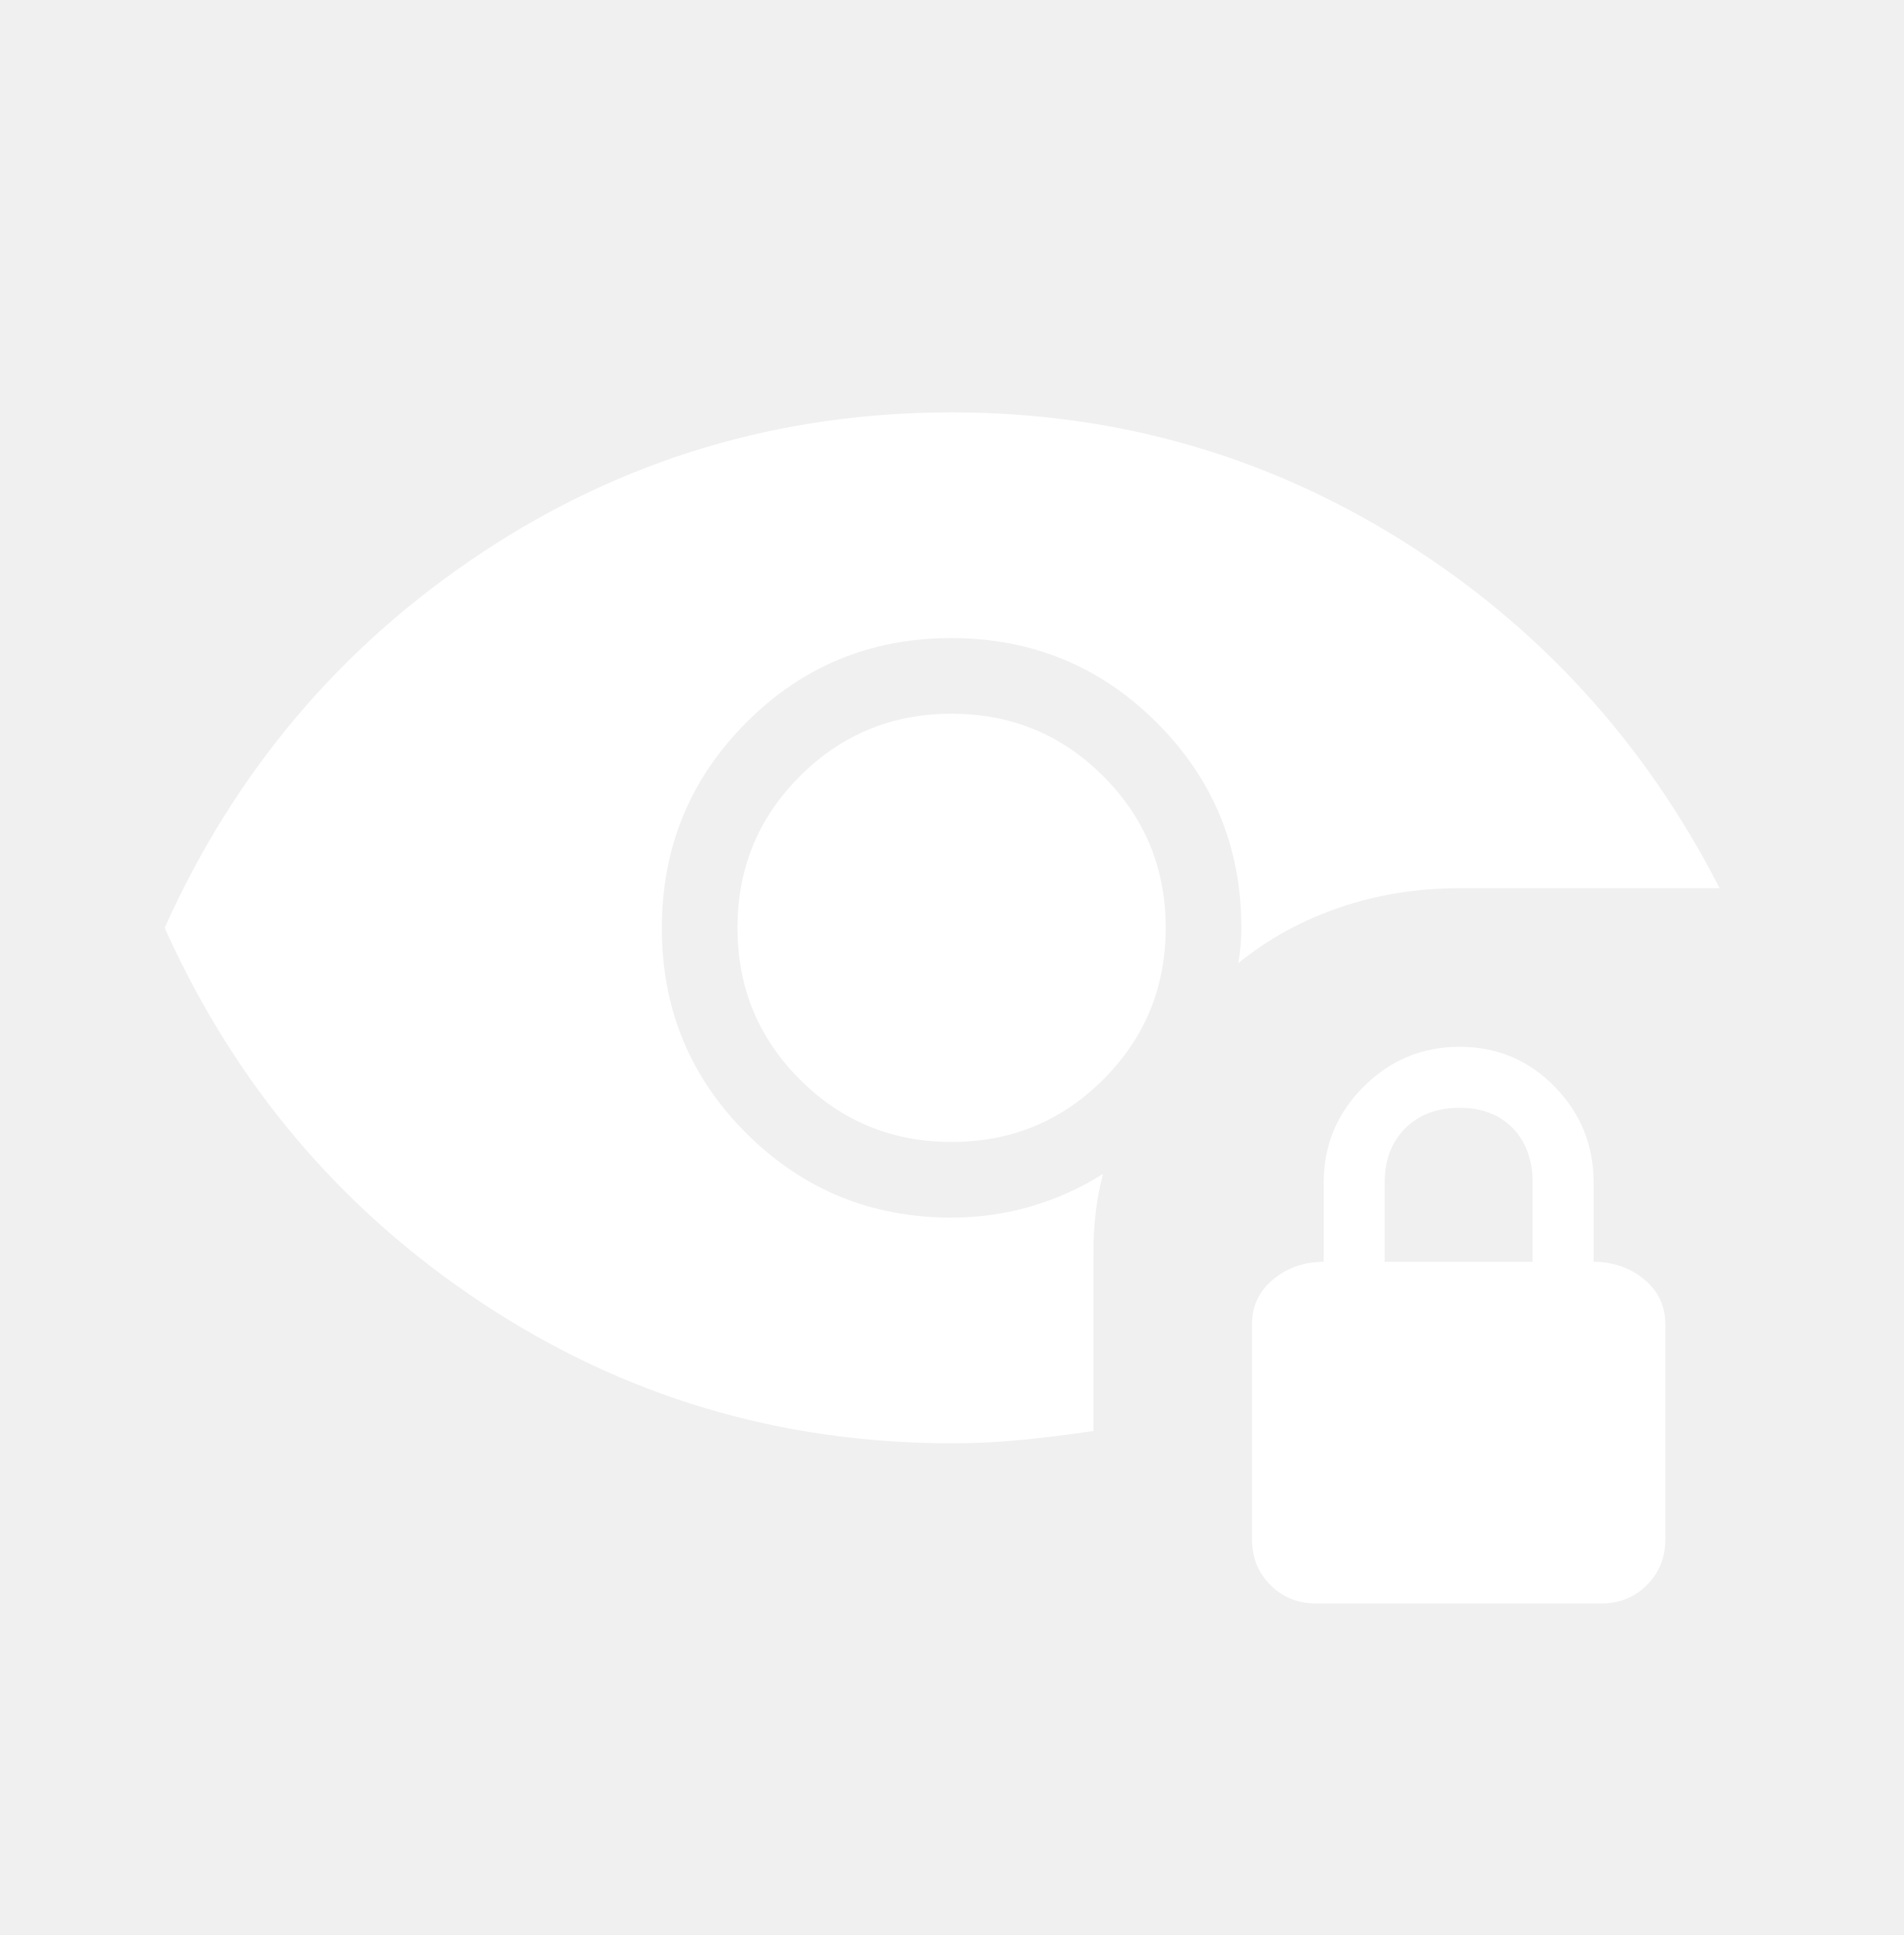
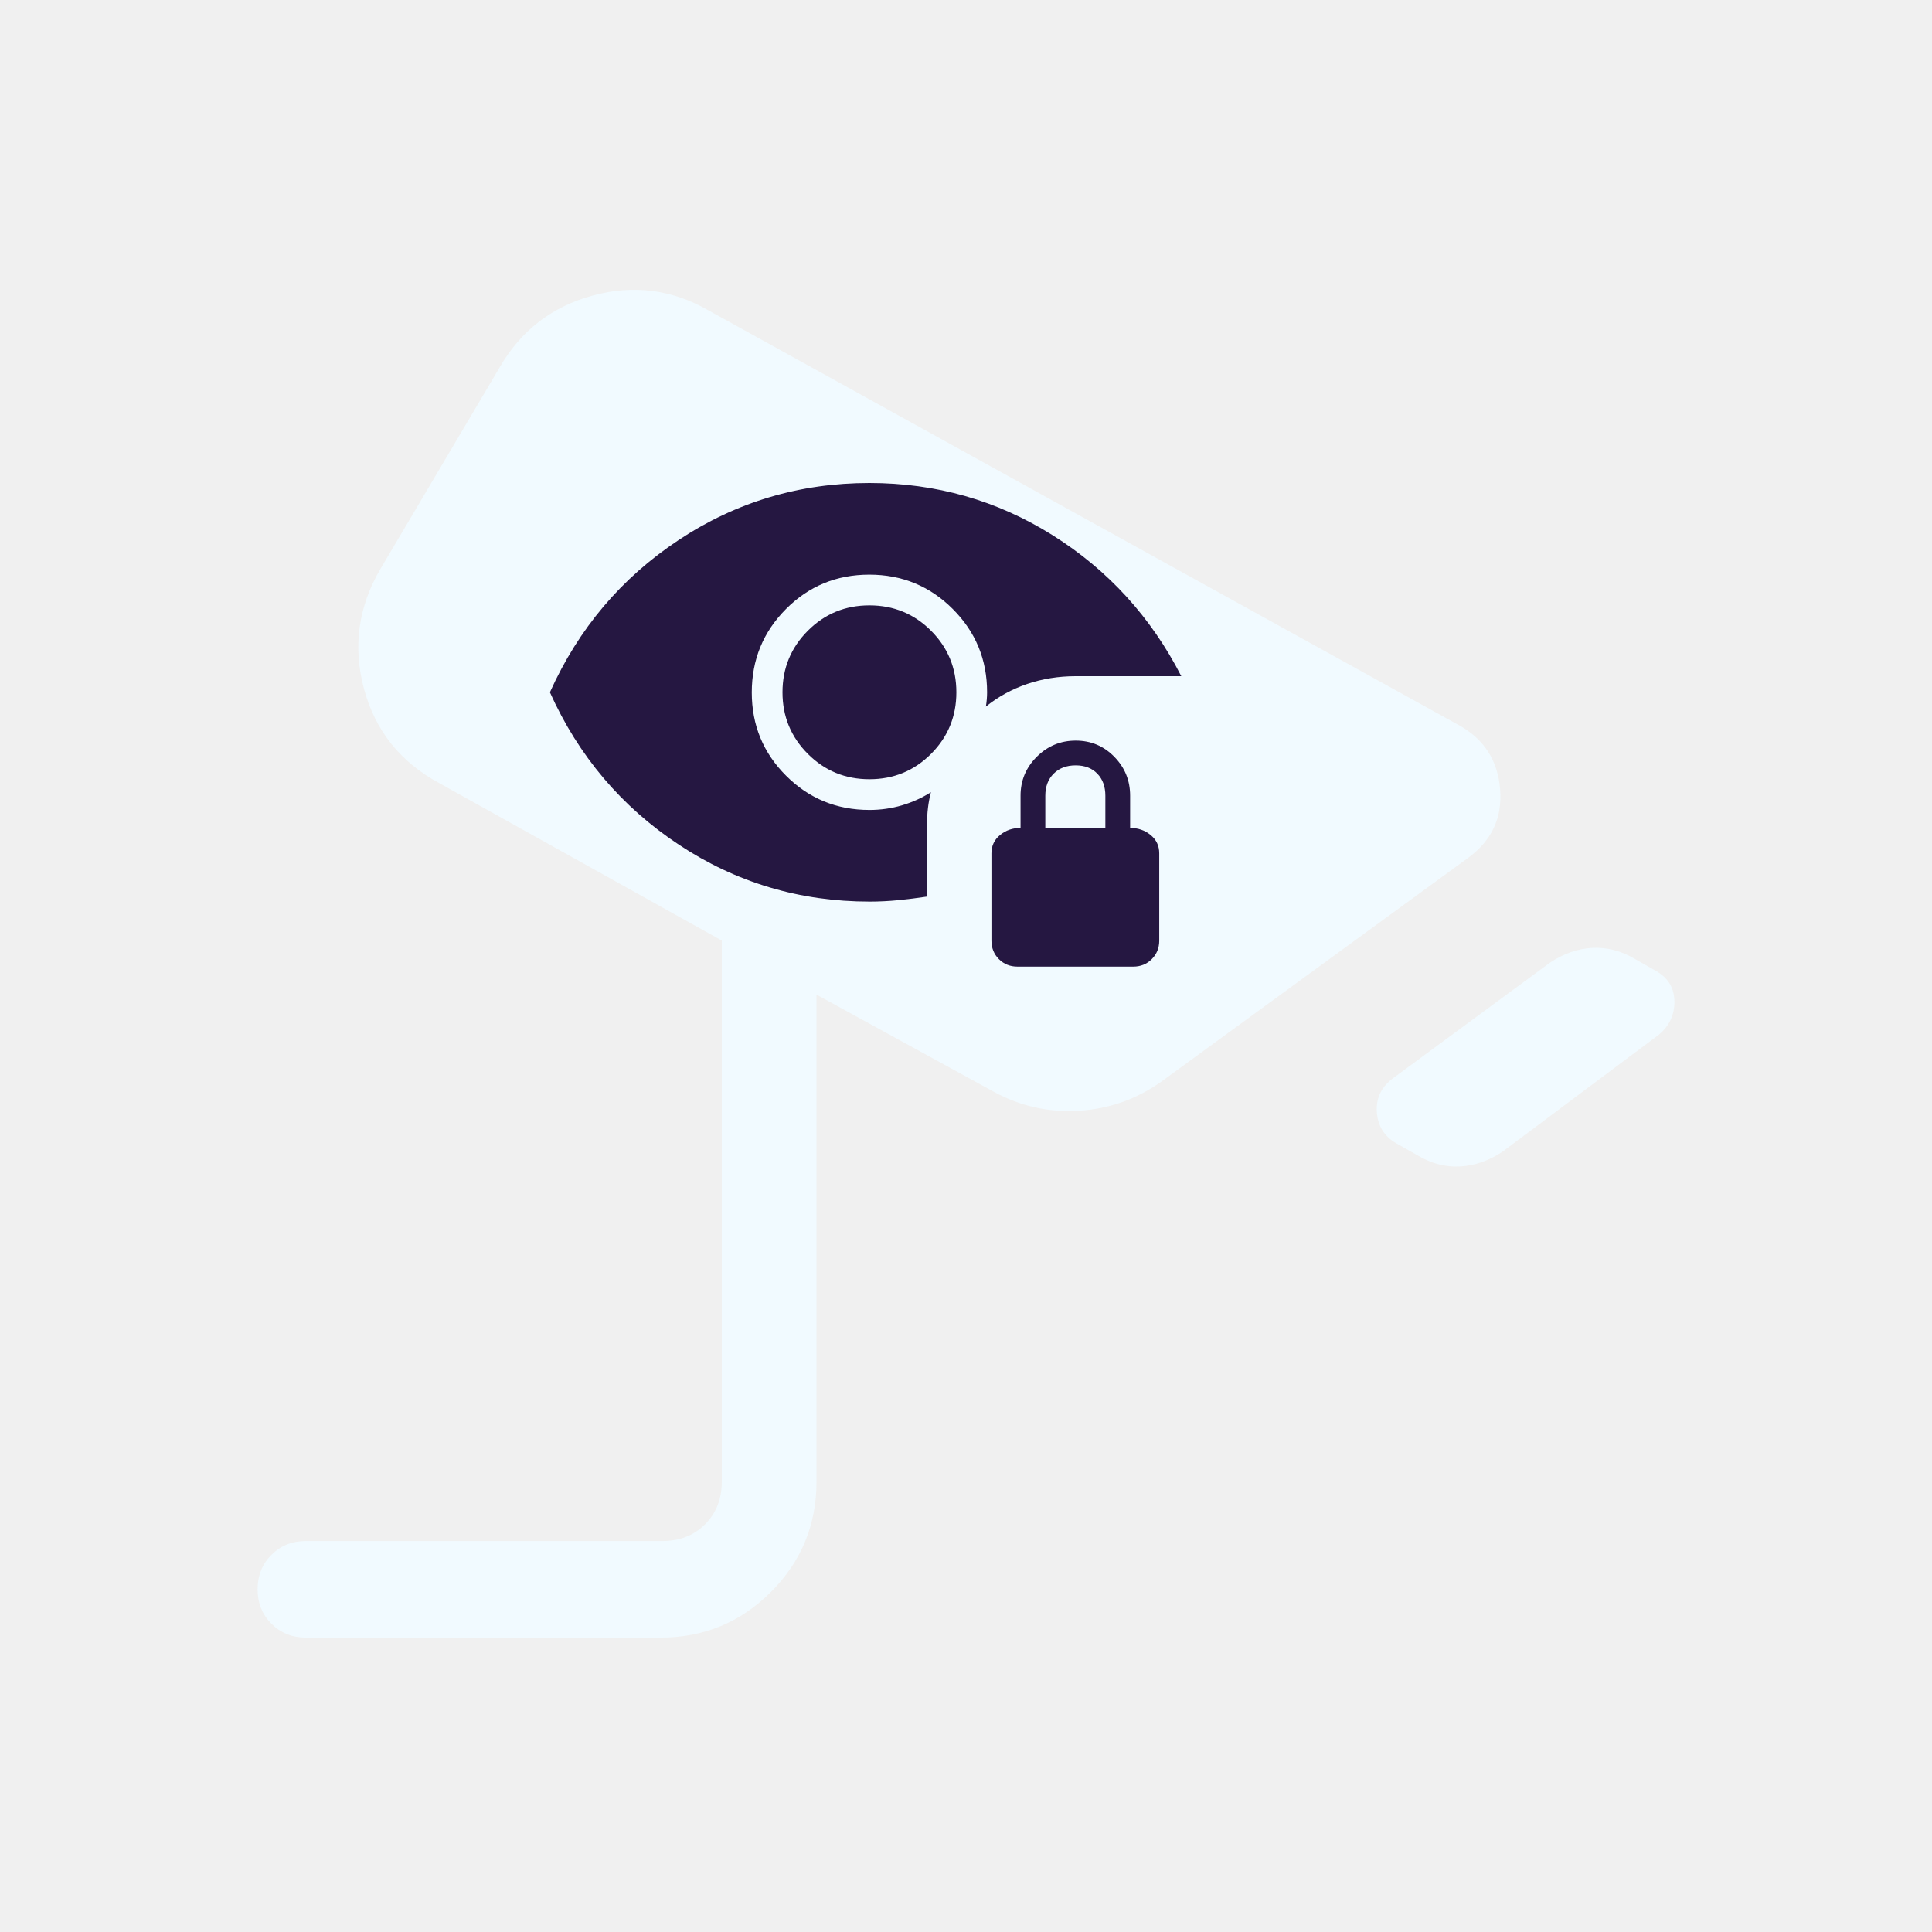
- <svg xmlns="http://www.w3.org/2000/svg" width="60" height="61" viewBox="0 0 60 61" fill="none">
-   <path d="M29.999 36C28.124 36 26.53 35.344 25.218 34.031C23.905 32.719 23.249 31.125 23.249 29.25C23.249 27.375 23.905 25.781 25.218 24.469C26.53 23.156 28.124 22.5 29.999 22.5C31.874 22.5 33.468 23.156 34.78 24.469C36.093 25.781 36.749 27.375 36.749 29.25C36.749 31.125 36.093 32.719 34.78 34.031C33.468 35.344 31.874 36 29.999 36ZM30.015 45.5C24.594 45.5 19.656 44.026 15.201 41.079C10.746 38.132 7.409 34.189 5.191 29.25C7.409 24.311 10.744 20.368 15.196 17.421C19.648 14.474 24.582 13 29.999 13C35.169 13 39.909 14.351 44.218 17.053C48.527 19.755 51.858 23.404 54.211 28H46.009C44.681 28 43.424 28.202 42.239 28.606C41.053 29.01 39.986 29.595 39.038 30.361C39.07 30.181 39.094 29.996 39.11 29.805C39.126 29.615 39.134 29.43 39.134 29.25C39.134 26.713 38.245 24.556 36.466 22.78C34.688 21.003 32.528 20.115 29.988 20.115C27.447 20.115 25.292 21.005 23.521 22.783C21.75 24.561 20.864 26.721 20.864 29.261C20.864 31.802 21.753 33.958 23.529 35.728C25.305 37.499 27.462 38.385 29.999 38.385C30.871 38.385 31.713 38.264 32.526 38.024C33.338 37.784 34.087 37.444 34.773 37.005C34.667 37.406 34.59 37.812 34.542 38.224C34.494 38.635 34.47 39.058 34.47 39.49V45.111C33.728 45.222 32.985 45.315 32.242 45.389C31.5 45.463 30.757 45.5 30.015 45.5ZM41.489 50.548C40.917 50.548 40.438 50.355 40.051 49.968C39.664 49.581 39.47 49.101 39.47 48.529V41.75C39.47 41.17 39.694 40.696 40.141 40.329C40.588 39.962 41.118 39.779 41.73 39.779V37.279C41.73 36.102 42.15 35.095 42.989 34.257C43.828 33.419 44.837 33 46.015 33C47.194 33 48.192 33.419 49.011 34.257C49.83 35.095 50.239 36.102 50.239 37.279V39.779C50.852 39.779 51.381 39.962 51.828 40.329C52.276 40.696 52.499 41.17 52.499 41.75V48.529C52.499 49.101 52.306 49.581 51.919 49.968C51.532 50.355 51.052 50.548 50.48 50.548H41.489ZM43.653 39.779H48.316V37.279C48.316 36.571 48.109 36.001 47.694 35.57C47.279 35.139 46.717 34.923 46.009 34.923C45.3 34.923 44.731 35.139 44.3 35.57C43.868 36.001 43.653 36.571 43.653 37.279V39.779Z" fill="white" />
+ <svg xmlns="http://www.w3.org/2000/svg" width="60" height="60" viewBox="0 0 60 60" fill="none">
+   <path d="M44.005 35.87L43.365 35.507C42.992 35.295 42.79 34.972 42.759 34.538C42.729 34.104 42.9 33.75 43.273 33.477L48.128 29.902C48.551 29.617 48.992 29.463 49.451 29.438C49.91 29.413 50.357 29.531 50.792 29.792L51.432 30.156C51.805 30.367 51.994 30.68 52 31.095C52.006 31.51 51.847 31.854 51.525 32.127L46.669 35.761C46.246 36.045 45.805 36.2 45.345 36.225C44.886 36.25 44.439 36.132 44.005 35.87ZM9.499 50.857C9.072 50.857 8.716 50.713 8.43 50.427C8.143 50.141 8 49.784 8 49.357C8 48.931 8.143 48.574 8.43 48.288C8.716 48.001 9.072 47.858 9.499 47.858H20.57C21.109 47.858 21.551 47.685 21.896 47.339C22.243 46.993 22.416 46.551 22.416 46.013V29.21L13.651 24.326C12.432 23.668 11.649 22.687 11.301 21.382C10.954 20.077 11.127 18.834 11.823 17.654L15.514 11.415C16.171 10.273 17.133 9.528 18.399 9.181C19.666 8.833 20.87 8.987 22.012 9.645L45.348 22.544C46.106 22.978 46.519 23.637 46.588 24.519C46.657 25.401 46.325 26.11 45.591 26.644L36.064 33.592C35.296 34.138 34.442 34.439 33.504 34.495C32.566 34.55 31.688 34.355 30.869 33.909L25.357 30.888V46.013C25.357 47.354 24.885 48.497 23.941 49.441C22.997 50.385 21.855 50.857 20.513 50.857H9.499Z" fill="#F1FAFF" />
+   <path d="M27.001 24.2C26.251 24.2 25.614 23.938 25.089 23.413C24.564 22.887 24.301 22.25 24.301 21.5C24.301 20.75 24.564 20.113 25.089 19.587C25.614 19.062 26.251 18.8 27.001 18.8C27.751 18.8 28.389 19.062 28.914 19.587C29.439 20.113 29.701 20.75 29.701 21.5C29.701 22.25 29.439 22.887 28.914 23.413C28.389 23.938 27.751 24.2 27.001 24.2ZM27.008 28C24.839 28 22.864 27.411 21.082 26.232C19.3 25.053 17.965 23.476 17.078 21.5C17.965 19.524 19.299 17.947 21.08 16.768C22.861 15.589 24.835 15 27.001 15C29.069 15 30.965 15.54 32.689 16.621C34.412 17.702 35.745 19.162 36.686 21H33.405C32.874 21 32.371 21.081 31.897 21.242C31.423 21.404 30.996 21.638 30.617 21.944C30.629 21.872 30.639 21.798 30.645 21.722C30.652 21.646 30.655 21.572 30.655 21.5C30.655 20.485 30.299 19.622 29.588 18.912C28.877 18.201 28.013 17.846 26.997 17.846C25.98 17.846 25.118 18.202 24.41 18.913C23.701 19.625 23.347 20.488 23.347 21.505C23.347 22.521 23.703 23.383 24.413 24.091C25.123 24.8 25.986 25.154 27.001 25.154C27.35 25.154 27.687 25.106 28.012 25.01C28.337 24.913 28.637 24.778 28.911 24.602C28.869 24.762 28.838 24.925 28.819 25.089C28.799 25.254 28.79 25.423 28.79 25.596V27.844C28.493 27.889 28.196 27.926 27.899 27.956C27.602 27.985 27.305 28 27.008 28ZM31.597 30.019C31.369 30.019 31.177 29.942 31.022 29.787C30.867 29.632 30.79 29.44 30.79 29.212V26.5C30.79 26.268 30.879 26.078 31.058 25.932C31.237 25.785 31.449 25.712 31.694 25.712V24.712C31.694 24.241 31.861 23.838 32.197 23.503C32.533 23.168 32.936 23 33.408 23C33.879 23 34.279 23.168 34.606 23.503C34.934 23.838 35.097 24.241 35.097 24.712V25.712C35.342 25.712 35.554 25.785 35.733 25.932C35.912 26.078 36.001 26.268 36.001 26.5V29.212C36.001 29.44 35.924 29.632 35.769 29.787C35.614 29.942 35.422 30.019 35.194 30.019H31.597ZM32.463 25.712H34.328V24.712C34.328 24.428 34.245 24.2 34.079 24.028C33.913 23.855 33.688 23.769 33.405 23.769C33.122 23.769 32.894 23.855 32.721 24.028C32.549 24.2 32.463 24.428 32.463 24.712V25.712Z" fill="#251741" />
</svg>
